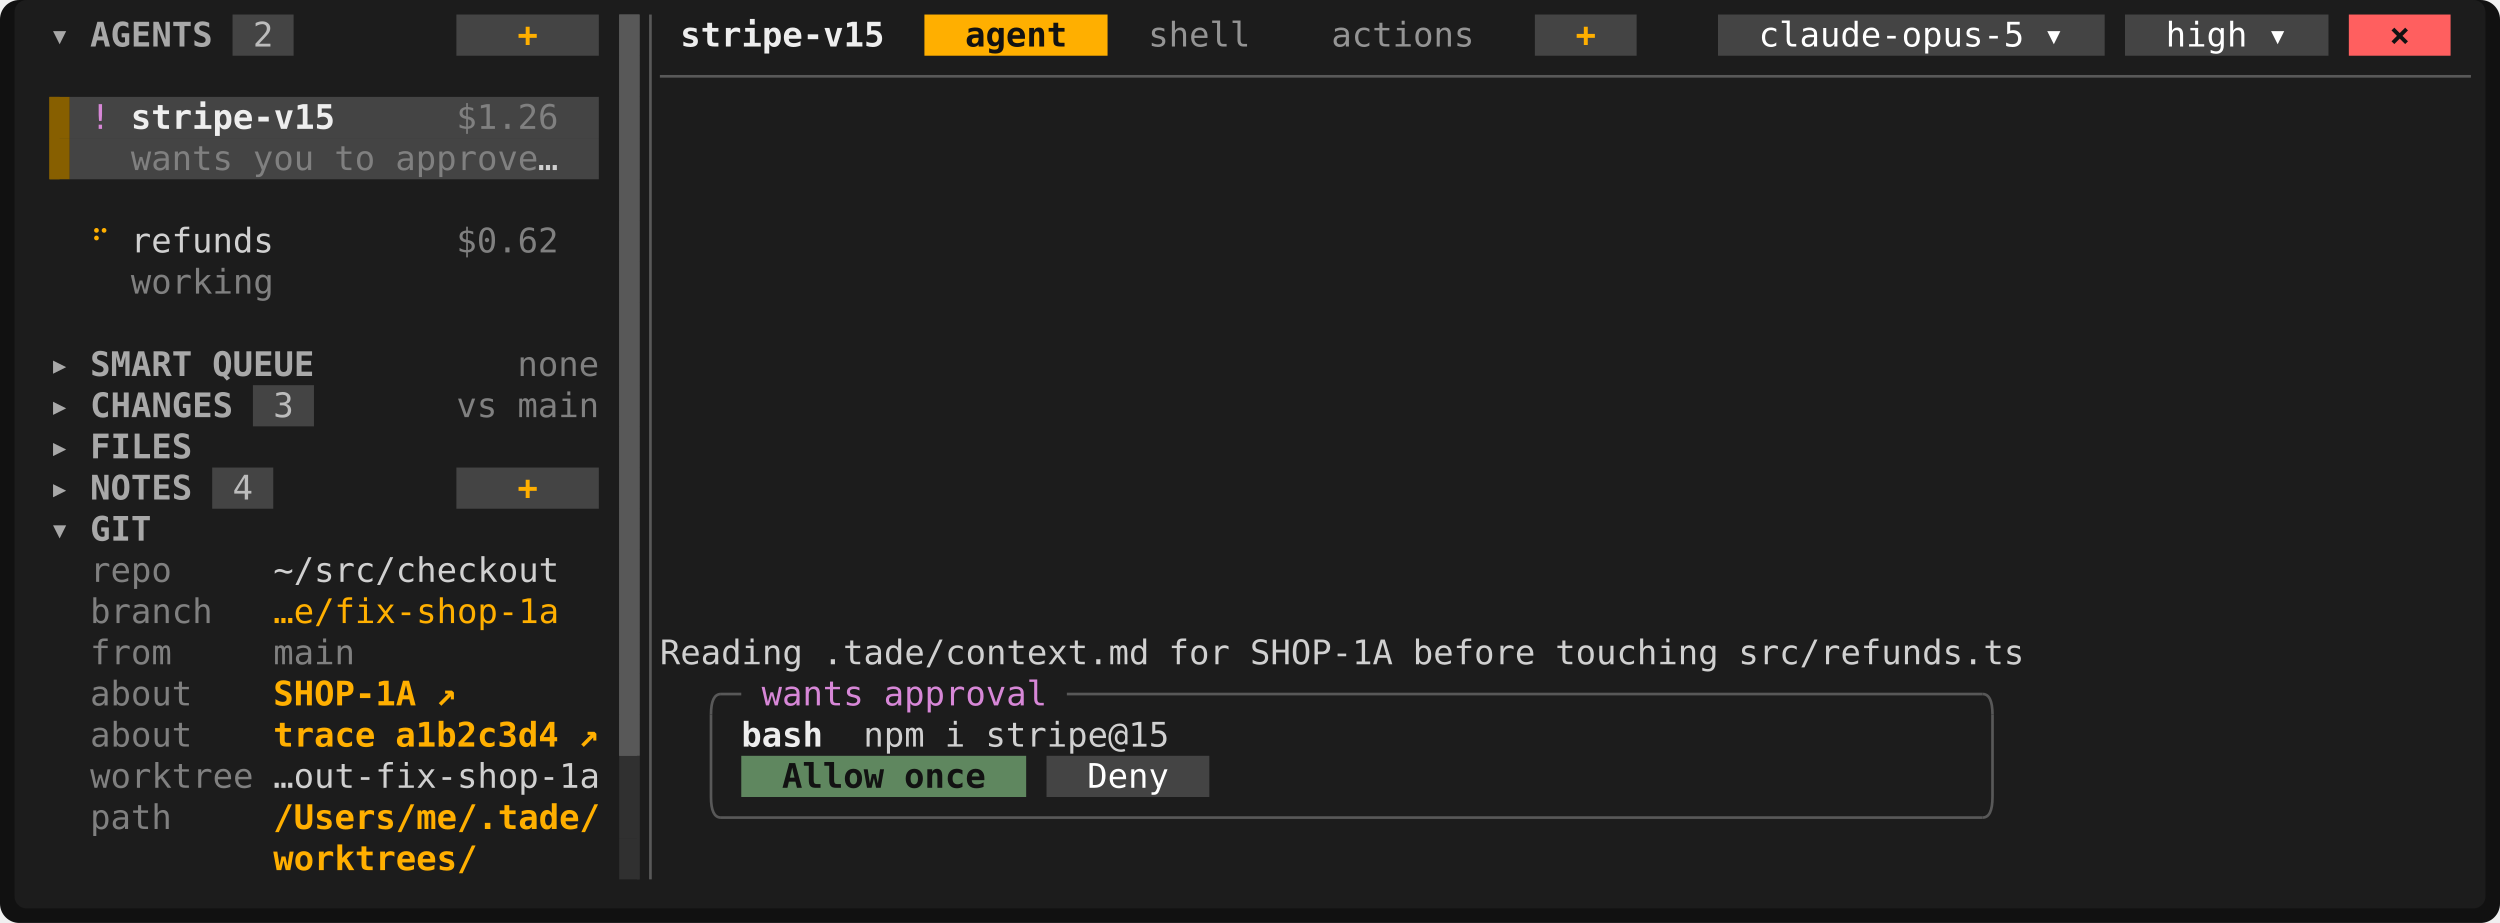
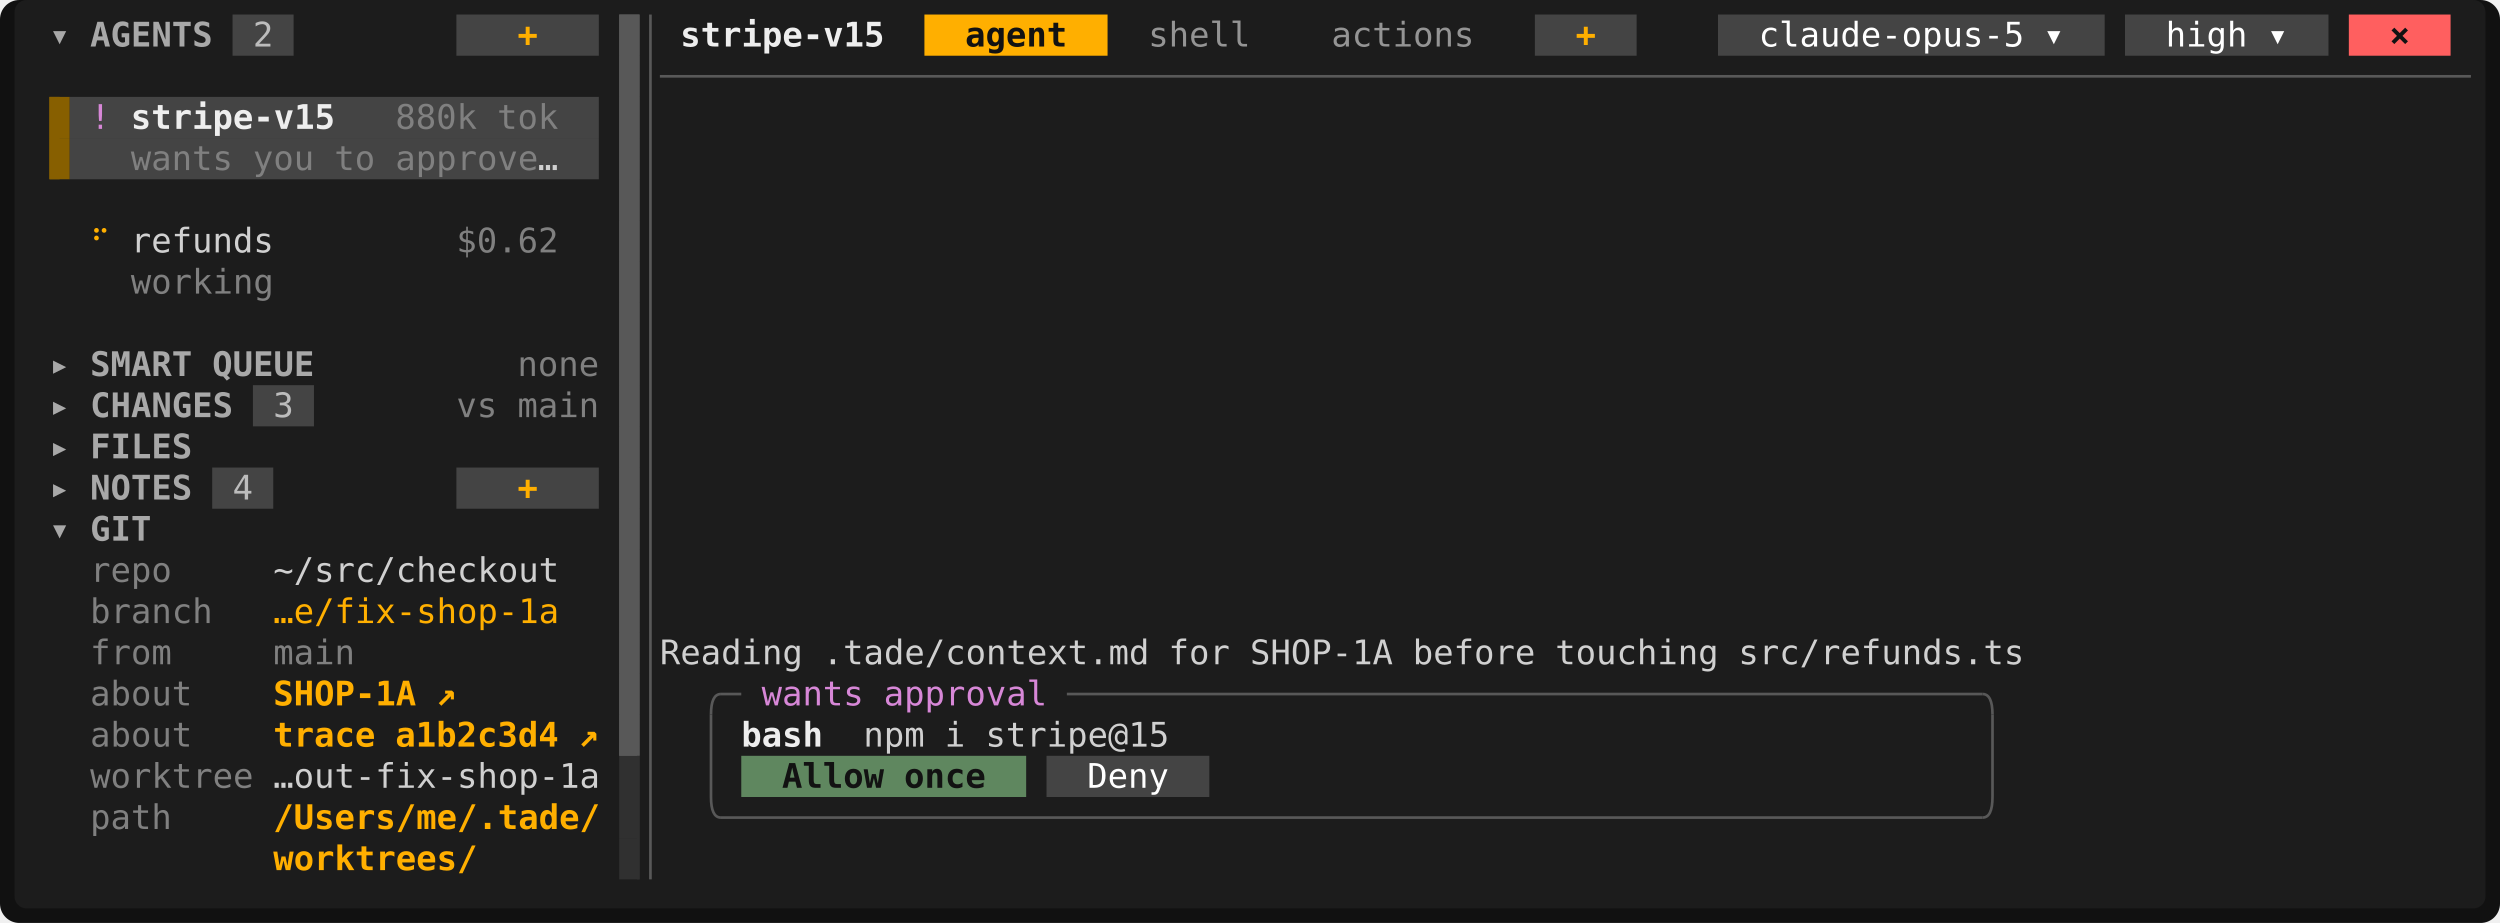
<svg xmlns="http://www.w3.org/2000/svg" viewBox="0 0 1032 381" width="1032" height="381" font-family="ui-monospace,SFMono-Regular,Menlo,Consolas,'DejaVu Sans Mono','Liberation Mono',monospace" font-size="14" role="img" aria-label="Tade">
  <rect width="1032" height="381" rx="8" fill="#111111" />
  <rect x="6" y="0" width="1020" height="375" rx="5" fill="#1c1c1c" />
  <rect x="96" y="6" width="25.2" height="17" fill="#444444" />
  <rect x="188.4" y="6" width="58.8" height="17" fill="#444444" />
  <rect x="255.6" y="6" width="8.4" height="17" fill="#585858" />
  <rect x="381.6" y="6" width="75.6" height="17" fill="#ffaf00" />
  <rect x="633.6" y="6" width="42" height="17" fill="#444444" />
  <rect x="709.2" y="6" width="159.6" height="17" fill="#444444" />
  <rect x="877.2" y="6" width="84" height="17" fill="#444444" />
  <rect x="969.6" y="6" width="42" height="17" fill="#ff5f5f" />
  <rect x="255.6" y="23" width="8.4" height="17" fill="#585858" />
  <rect x="20.4" y="40" width="8.4" height="17" fill="#875f00" />
  <rect x="28.8" y="40" width="218.4" height="17" fill="#444444" />
  <rect x="255.6" y="40" width="8.4" height="17" fill="#585858" />
  <rect x="20.4" y="57" width="8.4" height="17" fill="#875f00" />
  <rect x="28.8" y="57" width="218.4" height="17" fill="#444444" />
  <rect x="255.6" y="57" width="8.4" height="17" fill="#585858" />
  <rect x="255.6" y="74" width="8.4" height="17" fill="#585858" />
  <rect x="255.6" y="91" width="8.4" height="17" fill="#585858" />
  <rect x="255.6" y="108" width="8.4" height="17" fill="#585858" />
  <rect x="255.6" y="125" width="8.4" height="17" fill="#585858" />
  <rect x="255.6" y="142" width="8.4" height="17" fill="#585858" />
  <rect x="104.4" y="159" width="25.2" height="17" fill="#444444" />
  <rect x="255.6" y="159" width="8.4" height="17" fill="#585858" />
  <rect x="255.6" y="176" width="8.4" height="17" fill="#585858" />
  <rect x="87.6" y="193" width="25.2" height="17" fill="#444444" />
  <rect x="188.4" y="193" width="58.8" height="17" fill="#444444" />
  <rect x="255.6" y="193" width="8.4" height="17" fill="#585858" />
  <rect x="255.6" y="210" width="8.4" height="17" fill="#585858" />
  <rect x="255.6" y="227" width="8.4" height="17" fill="#585858" />
  <rect x="255.6" y="244" width="8.4" height="17" fill="#585858" />
  <rect x="255.6" y="261" width="8.4" height="17" fill="#585858" />
  <rect x="255.6" y="278" width="8.4" height="17" fill="#585858" />
  <rect x="255.6" y="295" width="8.4" height="17" fill="#585858" />
  <rect x="255.6" y="312" width="8.4" height="17" fill="#303030" />
  <rect x="306" y="312" width="117.6" height="17" fill="#5f875f" />
  <rect x="432" y="312" width="67.2" height="17" fill="#444444" />
  <rect x="255.6" y="329" width="8.4" height="17" fill="#303030" />
  <rect x="255.6" y="346" width="8.4" height="17" fill="#303030" />
  <rect x="255.6" y="6" width="8.4" height="306" fill="#585858" />
  <rect x="20.4" y="40" width="4.2" height="34" fill="#875f00" />
  <rect x="262.95" y="312" width="1.05" height="51" fill="#303030" />
  <line x1="268.5" y1="6" x2="268.5" y2="363" stroke="#585858" stroke-width="1.1" />
  <line x1="272.4" y1="31.5" x2="1020" y2="31.5" stroke="#585858" stroke-width="1.1" />
  <path d="M293.5 295Q293.5 286.5 297.6 286.5" fill="none" stroke="#585858" stroke-width="1.1" />
  <line x1="297.6" y1="286.5" x2="306" y2="286.5" stroke="#585858" stroke-width="1.1" />
  <line x1="440.4" y1="286.5" x2="818.4" y2="286.5" stroke="#585858" stroke-width="1.1" />
  <path d="M822.5 295Q822.5 286.5 818.4 286.5" fill="none" stroke="#585858" stroke-width="1.1" />
  <line x1="293.5" y1="295" x2="293.5" y2="329" stroke="#585858" stroke-width="1.1" />
  <line x1="822.5" y1="295" x2="822.5" y2="329" stroke="#585858" stroke-width="1.1" />
  <path d="M293.5 329Q293.5 337.5 297.6 337.5" fill="none" stroke="#585858" stroke-width="1.1" />
  <line x1="297.6" y1="337.5" x2="818.4" y2="337.5" stroke="#585858" stroke-width="1.1" />
  <path d="M822.5 329Q822.5 337.5 818.4 337.5" fill="none" stroke="#585858" stroke-width="1.1" />
  <text x="20.4" y="19.2" textLength="8.4" lengthAdjust="spacingAndGlyphs" fill="#a8a8a8" font-weight="700">▾</text>
  <text x="37.2" y="19.2" textLength="50.4" lengthAdjust="spacingAndGlyphs" fill="#a8a8a8" font-weight="700">AGENTS</text>
  <text x="104.4" y="19.2" textLength="8.4" lengthAdjust="spacingAndGlyphs" fill="#bcbcbc">2</text>
  <text x="213.6" y="19.2" textLength="8.4" lengthAdjust="spacingAndGlyphs" fill="#ffaf00" font-weight="700">+</text>
  <text x="280.8" y="19.2" textLength="84" lengthAdjust="spacingAndGlyphs" fill="#eeeeee" font-weight="700">stripe-v15</text>
  <text x="398.4" y="19.2" textLength="42" lengthAdjust="spacingAndGlyphs" fill="#121212" font-weight="700">agent</text>
  <text x="474" y="19.2" textLength="42" lengthAdjust="spacingAndGlyphs" fill="#949494">shell</text>
  <text x="549.6" y="19.2" textLength="58.8" lengthAdjust="spacingAndGlyphs" fill="#949494">actions</text>
  <text x="650.4" y="19.2" textLength="8.4" lengthAdjust="spacingAndGlyphs" fill="#ffaf00" font-weight="700">+</text>
  <text x="726" y="19.2" textLength="109.2" lengthAdjust="spacingAndGlyphs" fill="#ffffff">claude-opus-5</text>
  <text x="843.6" y="19.2" textLength="8.4" lengthAdjust="spacingAndGlyphs" fill="#ffffff">▾</text>
  <text x="894" y="19.2" textLength="33.6" lengthAdjust="spacingAndGlyphs" fill="#ffffff">high</text>
  <text x="936" y="19.2" textLength="8.4" lengthAdjust="spacingAndGlyphs" fill="#ffffff">▾</text>
  <text x="986.4" y="19.2" textLength="8.4" lengthAdjust="spacingAndGlyphs" fill="#121212" font-weight="700">×</text>
  <text x="37.2" y="53.2" textLength="8.4" lengthAdjust="spacingAndGlyphs" fill="#d787d7">!</text>
  <text x="54" y="53.2" textLength="84" lengthAdjust="spacingAndGlyphs" fill="#eeeeee" font-weight="700">stripe-v15</text>
-   <text x="188.4" y="53.2" textLength="42" lengthAdjust="spacingAndGlyphs" fill="#808080">$1.26</text>
+   <text x="163.2" y="53.2" textLength="33.6" lengthAdjust="spacingAndGlyphs" fill="#808080">880k</text>
+   <text x="205.2" y="53.2" textLength="25.2" lengthAdjust="spacingAndGlyphs" fill="#808080">tok</text>
  <text x="54" y="70.2" textLength="42" lengthAdjust="spacingAndGlyphs" fill="#808080">wants</text>
  <text x="104.4" y="70.2" textLength="25.2" lengthAdjust="spacingAndGlyphs" fill="#808080">you</text>
  <text x="138" y="70.2" textLength="16.8" lengthAdjust="spacingAndGlyphs" fill="#808080">to</text>
  <text x="163.2" y="70.2" textLength="58.8" lengthAdjust="spacingAndGlyphs" fill="#808080">approve</text>
  <text x="222" y="70.2" textLength="8.4" lengthAdjust="spacingAndGlyphs" fill="#d0d0d0">…</text>
  <text x="37.2" y="104.2" textLength="8.4" lengthAdjust="spacingAndGlyphs" fill="#ffaf00">⠋</text>
  <text x="54" y="104.2" textLength="58.8" lengthAdjust="spacingAndGlyphs" fill="#d0d0d0">refunds</text>
  <text x="188.4" y="104.2" textLength="42" lengthAdjust="spacingAndGlyphs" fill="#808080">$0.62</text>
  <text x="54" y="121.2" textLength="58.8" lengthAdjust="spacingAndGlyphs" fill="#808080">working</text>
  <text x="20.4" y="155.2" textLength="8.4" lengthAdjust="spacingAndGlyphs" fill="#a8a8a8" font-weight="700">▸</text>
  <text x="37.2" y="155.2" textLength="42" lengthAdjust="spacingAndGlyphs" fill="#a8a8a8" font-weight="700">SMART</text>
  <text x="87.6" y="155.2" textLength="42" lengthAdjust="spacingAndGlyphs" fill="#a8a8a8" font-weight="700">QUEUE</text>
  <text x="213.6" y="155.2" textLength="33.6" lengthAdjust="spacingAndGlyphs" fill="#808080">none</text>
  <text x="20.4" y="172.2" textLength="8.4" lengthAdjust="spacingAndGlyphs" fill="#a8a8a8" font-weight="700">▸</text>
  <text x="37.2" y="172.2" textLength="58.8" lengthAdjust="spacingAndGlyphs" fill="#a8a8a8" font-weight="700">CHANGES</text>
  <text x="112.8" y="172.2" textLength="8.4" lengthAdjust="spacingAndGlyphs" fill="#bcbcbc">3</text>
  <text x="188.4" y="172.2" textLength="16.8" lengthAdjust="spacingAndGlyphs" fill="#808080">vs</text>
  <text x="213.6" y="172.2" textLength="33.6" lengthAdjust="spacingAndGlyphs" fill="#808080">main</text>
  <text x="20.4" y="189.2" textLength="8.4" lengthAdjust="spacingAndGlyphs" fill="#a8a8a8" font-weight="700">▸</text>
  <text x="37.2" y="189.2" textLength="42" lengthAdjust="spacingAndGlyphs" fill="#a8a8a8" font-weight="700">FILES</text>
  <text x="20.4" y="206.2" textLength="8.4" lengthAdjust="spacingAndGlyphs" fill="#a8a8a8" font-weight="700">▸</text>
  <text x="37.2" y="206.2" textLength="42" lengthAdjust="spacingAndGlyphs" fill="#a8a8a8" font-weight="700">NOTES</text>
  <text x="96" y="206.2" textLength="8.4" lengthAdjust="spacingAndGlyphs" fill="#bcbcbc">4</text>
  <text x="213.6" y="206.2" textLength="8.4" lengthAdjust="spacingAndGlyphs" fill="#ffaf00" font-weight="700">+</text>
  <text x="20.4" y="223.2" textLength="8.4" lengthAdjust="spacingAndGlyphs" fill="#a8a8a8" font-weight="700">▾</text>
  <text x="37.2" y="223.2" textLength="25.2" lengthAdjust="spacingAndGlyphs" fill="#a8a8a8" font-weight="700">GIT</text>
  <text x="37.2" y="240.2" textLength="33.6" lengthAdjust="spacingAndGlyphs" fill="#808080">repo</text>
  <text x="112.8" y="240.2" textLength="117.6" lengthAdjust="spacingAndGlyphs" fill="#d0d0d0">~/src/checkout</text>
  <text x="37.2" y="257.2" textLength="50.4" lengthAdjust="spacingAndGlyphs" fill="#808080">branch</text>
  <text x="112.8" y="257.2" textLength="117.6" lengthAdjust="spacingAndGlyphs" fill="#ffaf00">…e/fix-shop-1a</text>
  <text x="37.2" y="274.2" textLength="33.6" lengthAdjust="spacingAndGlyphs" fill="#808080">from</text>
  <text x="112.8" y="274.2" textLength="33.6" lengthAdjust="spacingAndGlyphs" fill="#808080">main</text>
  <text x="272.4" y="274.2" textLength="58.8" lengthAdjust="spacingAndGlyphs" fill="#d0d0d0">Reading</text>
  <text x="339.6" y="274.2" textLength="134.4" lengthAdjust="spacingAndGlyphs" fill="#d0d0d0">.tade/context.md</text>
  <text x="482.4" y="274.2" textLength="25.2" lengthAdjust="spacingAndGlyphs" fill="#d0d0d0">for</text>
  <text x="516" y="274.2" textLength="58.8" lengthAdjust="spacingAndGlyphs" fill="#d0d0d0">SHOP-1A</text>
  <text x="583.2" y="274.2" textLength="50.4" lengthAdjust="spacingAndGlyphs" fill="#d0d0d0">before</text>
  <text x="642" y="274.2" textLength="67.2" lengthAdjust="spacingAndGlyphs" fill="#d0d0d0">touching</text>
  <text x="717.6" y="274.2" textLength="117.6" lengthAdjust="spacingAndGlyphs" fill="#d0d0d0">src/refunds.ts</text>
  <text x="37.2" y="291.2" textLength="42" lengthAdjust="spacingAndGlyphs" fill="#808080">about</text>
  <text x="112.8" y="291.2" textLength="58.8" lengthAdjust="spacingAndGlyphs" fill="#ffaf00" font-weight="700">SHOP-1A</text>
  <text x="180" y="291.2" textLength="8.4" lengthAdjust="spacingAndGlyphs" fill="#ffaf00" font-weight="700">↗</text>
  <text x="314.4" y="291.2" textLength="42" lengthAdjust="spacingAndGlyphs" fill="#d787d7">wants</text>
  <text x="364.8" y="291.2" textLength="67.2" lengthAdjust="spacingAndGlyphs" fill="#d787d7">approval</text>
  <text x="37.2" y="308.2" textLength="42" lengthAdjust="spacingAndGlyphs" fill="#808080">about</text>
  <text x="112.8" y="308.2" textLength="42" lengthAdjust="spacingAndGlyphs" fill="#ffaf00" font-weight="700">trace</text>
  <text x="163.2" y="308.2" textLength="67.2" lengthAdjust="spacingAndGlyphs" fill="#ffaf00" font-weight="700">a1b2c3d4</text>
  <text x="238.8" y="308.2" textLength="8.4" lengthAdjust="spacingAndGlyphs" fill="#ffaf00" font-weight="700">↗</text>
  <text x="306" y="308.2" textLength="33.6" lengthAdjust="spacingAndGlyphs" fill="#eeeeee" font-weight="700">bash</text>
  <text x="356.4" y="308.2" textLength="25.2" lengthAdjust="spacingAndGlyphs" fill="#d0d0d0">npm</text>
  <text x="390" y="308.2" textLength="8.4" lengthAdjust="spacingAndGlyphs" fill="#d0d0d0">i</text>
  <text x="406.8" y="308.2" textLength="75.6" lengthAdjust="spacingAndGlyphs" fill="#d0d0d0">stripe@15</text>
  <text x="37.2" y="325.2" textLength="67.2" lengthAdjust="spacingAndGlyphs" fill="#808080">worktree</text>
  <text x="112.8" y="325.2" textLength="134.4" lengthAdjust="spacingAndGlyphs" fill="#d0d0d0">…out-fix-shop-1a</text>
  <text x="322.8" y="325.2" textLength="42" lengthAdjust="spacingAndGlyphs" fill="#121212" font-weight="700">Allow</text>
  <text x="373.2" y="325.2" textLength="33.6" lengthAdjust="spacingAndGlyphs" fill="#121212" font-weight="700">once</text>
  <text x="448.8" y="325.2" textLength="33.6" lengthAdjust="spacingAndGlyphs" fill="#ffffff">Deny</text>
  <text x="37.2" y="342.2" textLength="33.6" lengthAdjust="spacingAndGlyphs" fill="#808080">path</text>
  <text x="112.8" y="342.2" textLength="134.4" lengthAdjust="spacingAndGlyphs" fill="#ffaf00" font-weight="700">/Users/me/.tade/</text>
  <text x="112.8" y="359.2" textLength="84" lengthAdjust="spacingAndGlyphs" fill="#ffaf00" font-weight="700">worktrees/</text>
</svg>
